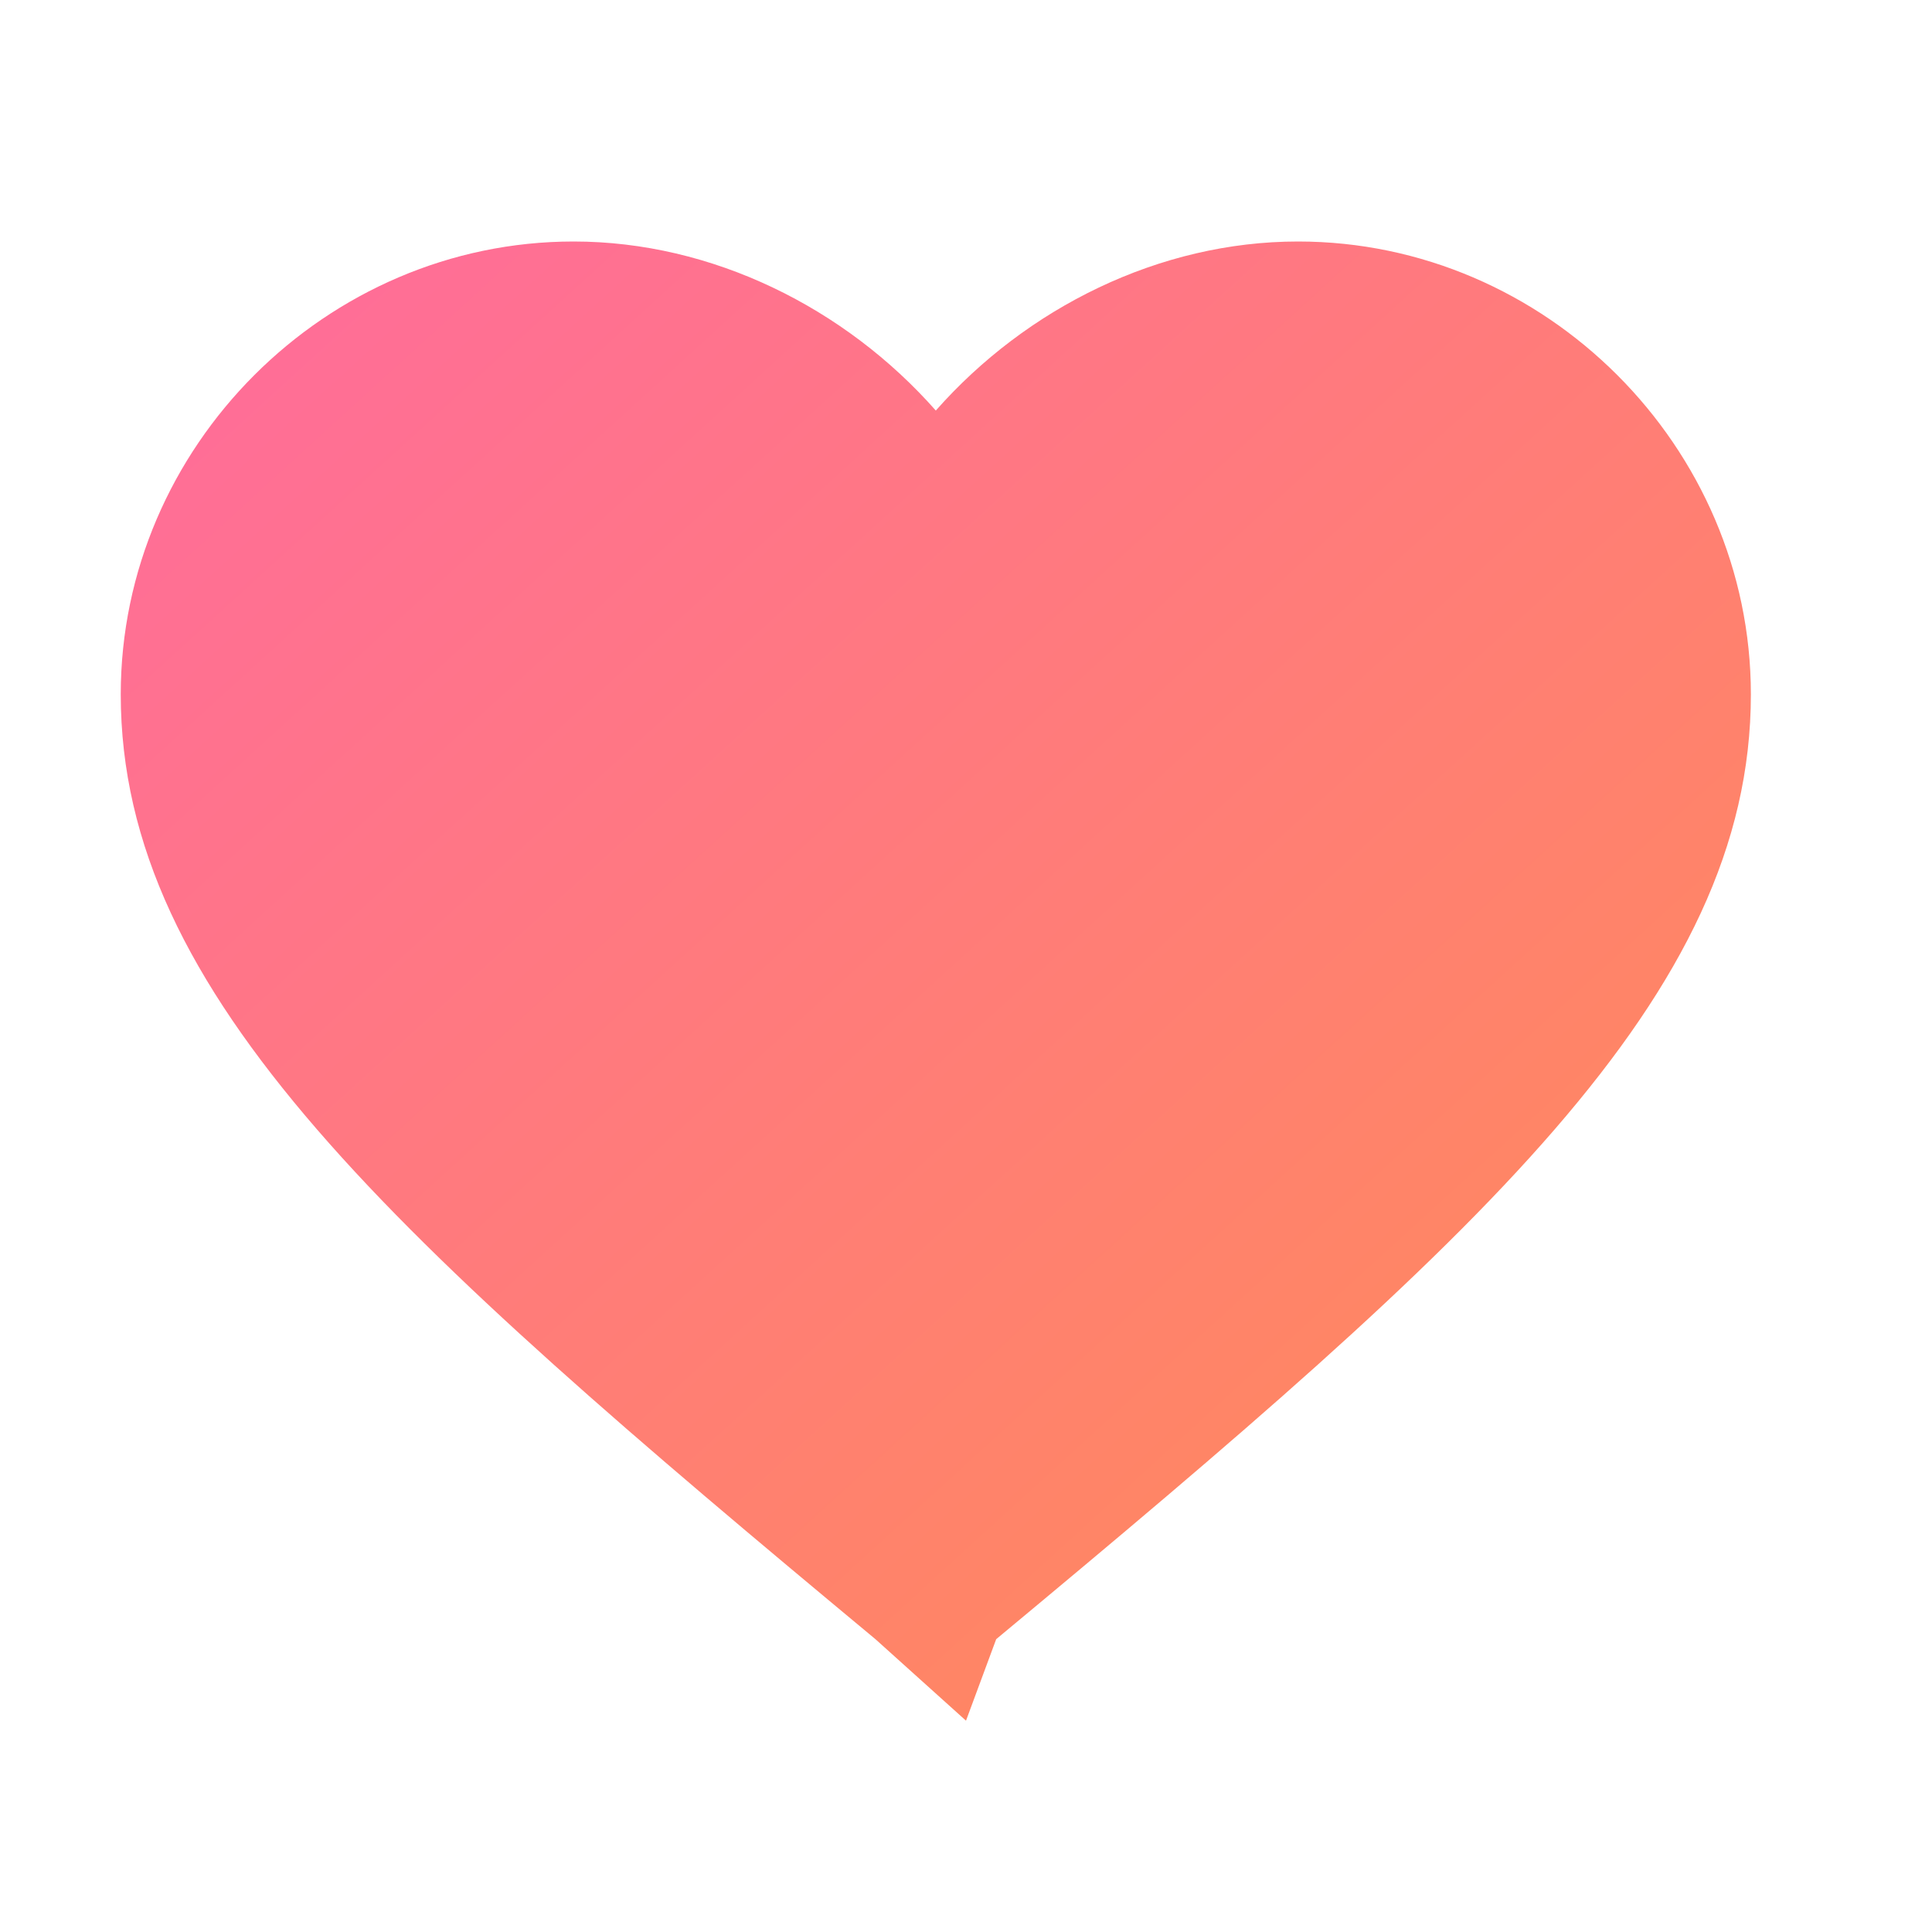
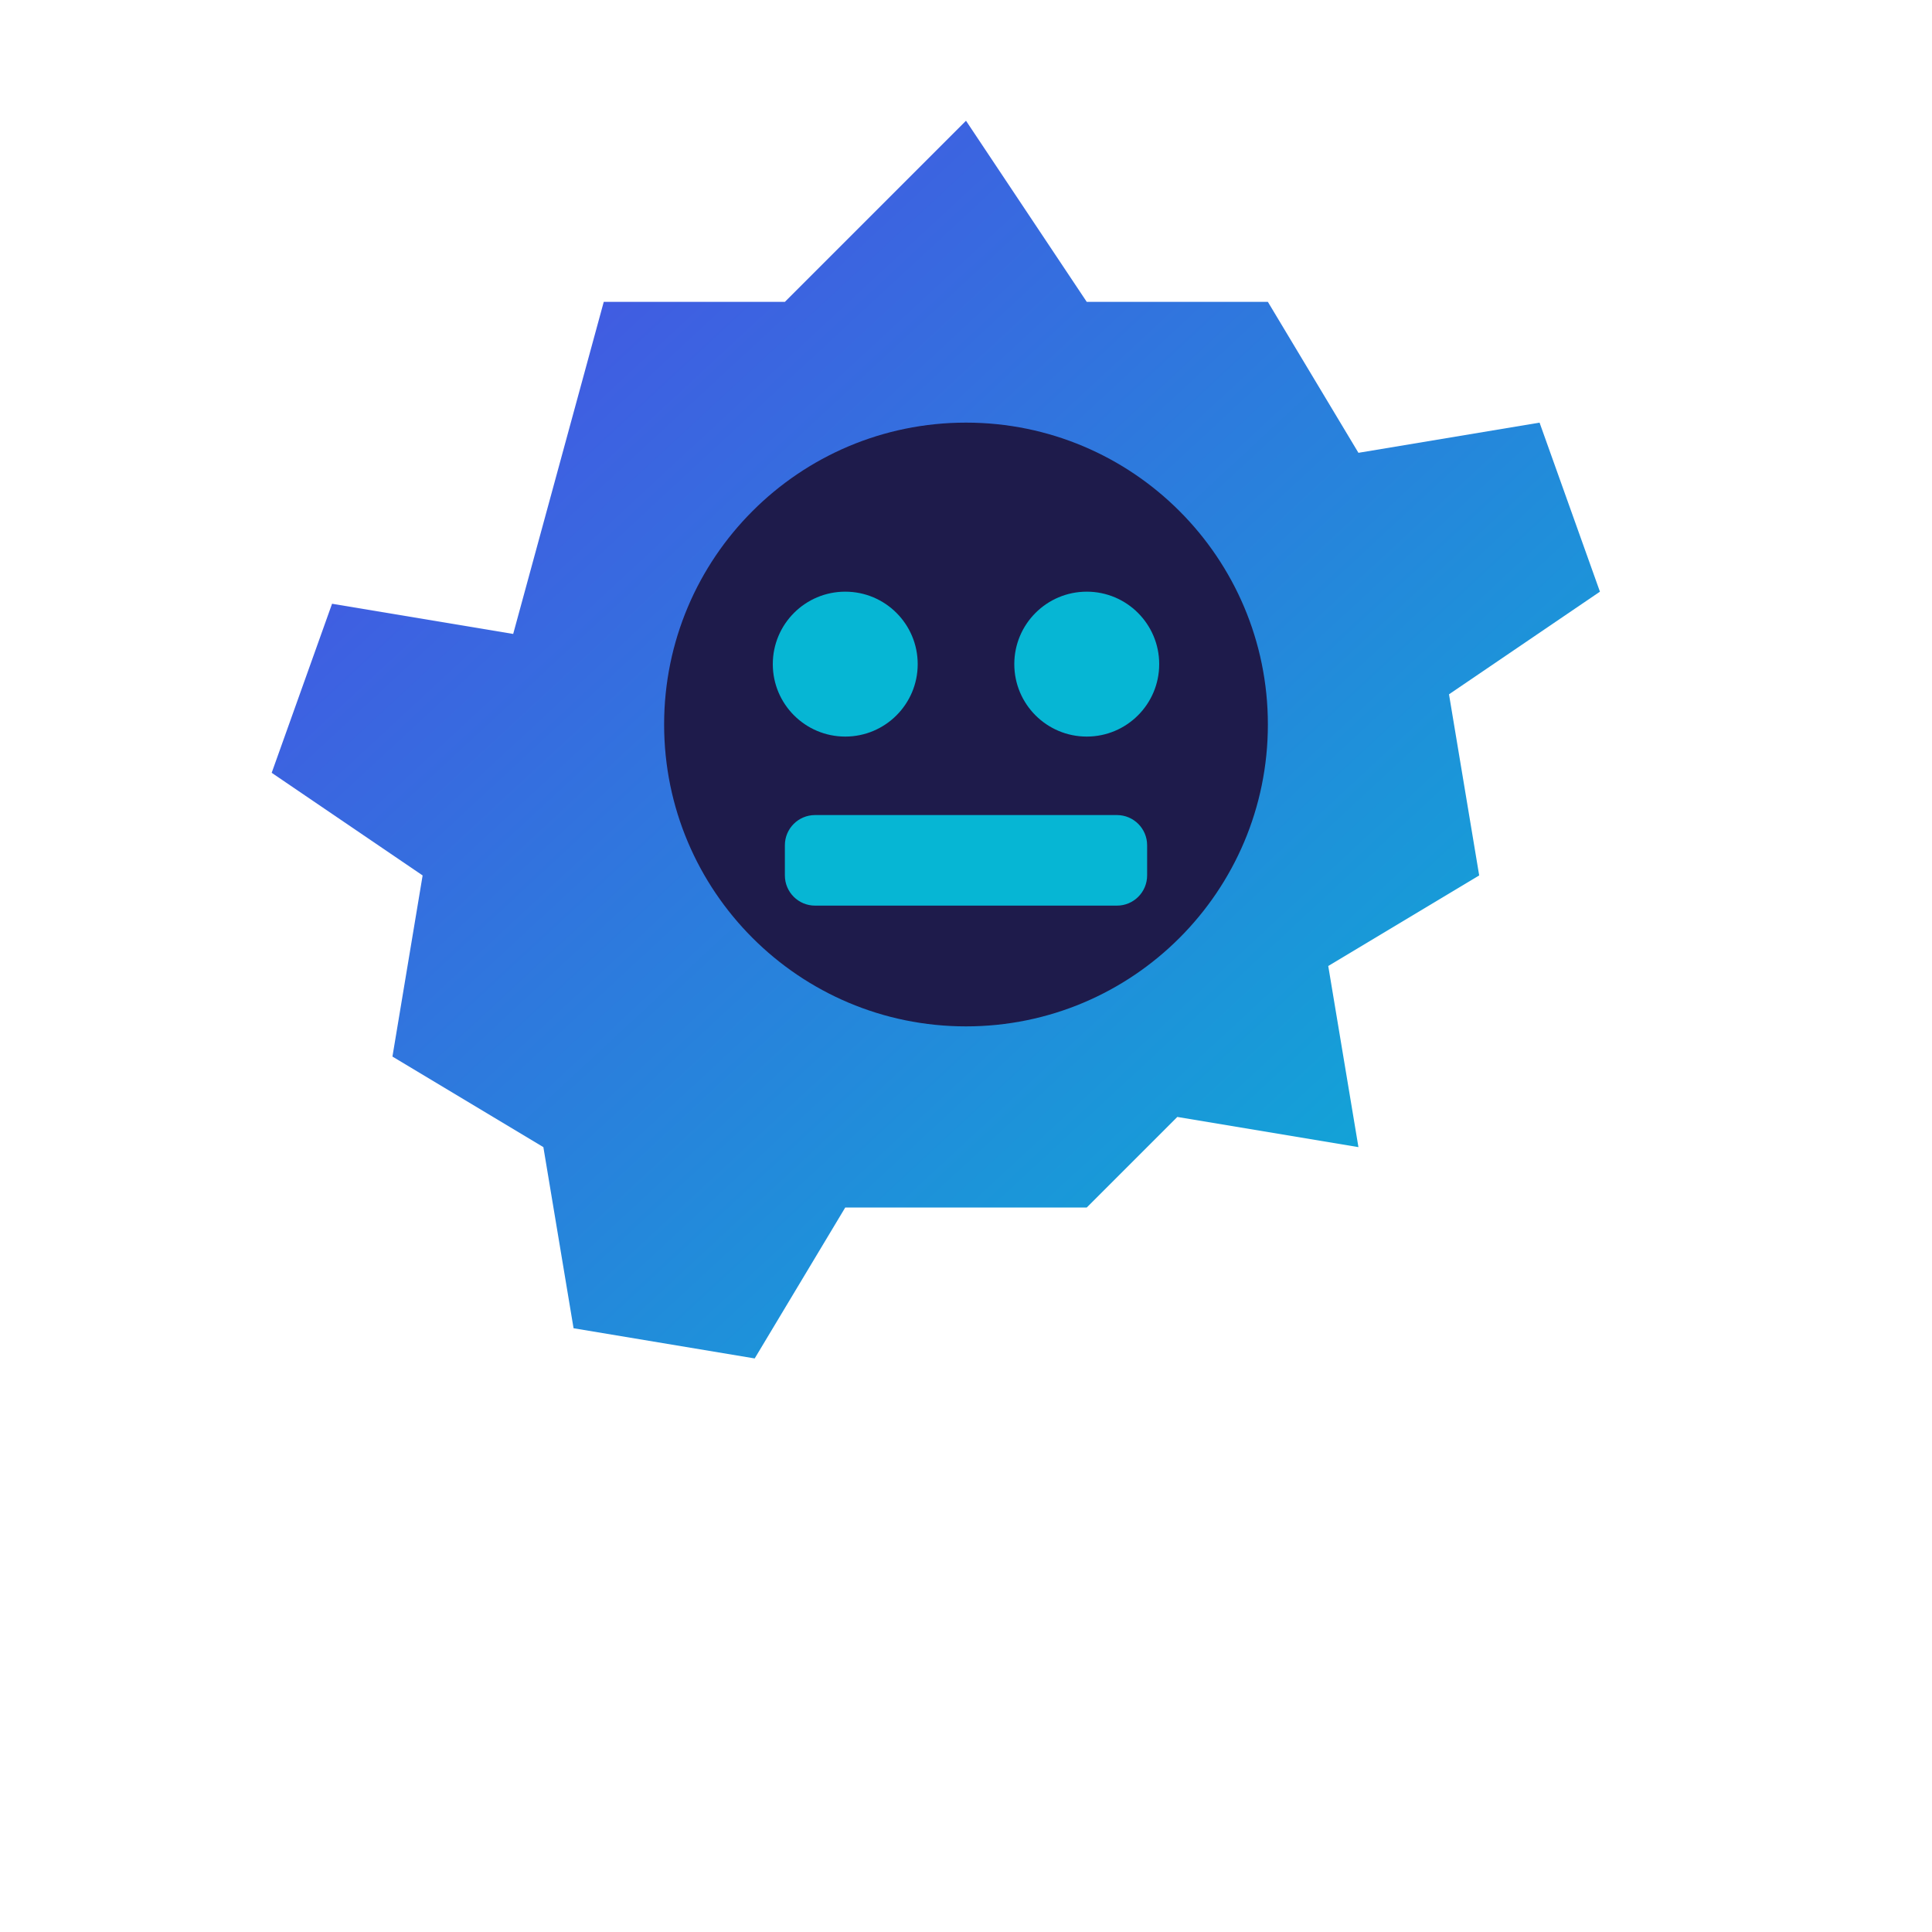
<svg xmlns="http://www.w3.org/2000/svg" viewBox="0 0 32 32">
  <defs>
-     <linearGradient id="heartGradient" x1="0%" y1="0%" x2="100%" y2="100%">
-       <stop offset="0%" style="stop-color:#FF6B9D" />
-       <stop offset="100%" style="stop-color:#FF8E53" />
+     <linearGradient id="mechGradient" x1="0%" y1="0%" x2="100%" y2="100%">
+       <stop offset="0%" style="stop-color:#4F46E5" />
+       <stop offset="100%" style="stop-color:#06B6D4" />
    </linearGradient>
  </defs>
-   <path fill="url(#heartGradient)" d="M16 28.5l-1.5-1.35C6.5 20.5 2 16.5 2 11.5 2 7.4 5.4 4 9.5 4c2.3 0 4.5 1.1 6 2.8C17 5.1 19.2 4 21.5 4 25.6 4 29 7.4 29 11.5c0 5-4.5 9-12.5 15.65L16 28.5z" />
+   <path fill="url(#mechGradient)" d="M16 2l2 3h3l1.5 2.5 3-.5 1 2.8-2.5 1.7.5 3-2.5 1.5.5 3-3-.5L18 20h-4l-1.5 2.5-3-.5-.5-3-2.5-1.5.5-3-2.5-1.7 1-2.8 3 .5L10 5h3l3-3z" />
+   <circle cx="16" cy="12" r="5" fill="#1E1B4B" />
+   <circle cx="14" cy="11" r="1.2" fill="#06B6D4" />
+   <circle cx="18" cy="11" r="1.2" fill="#06B6D4" />
+   <rect x="13" y="13.5" width="6" height="1.5" rx="0.5" fill="#06B6D4" />
</svg>
